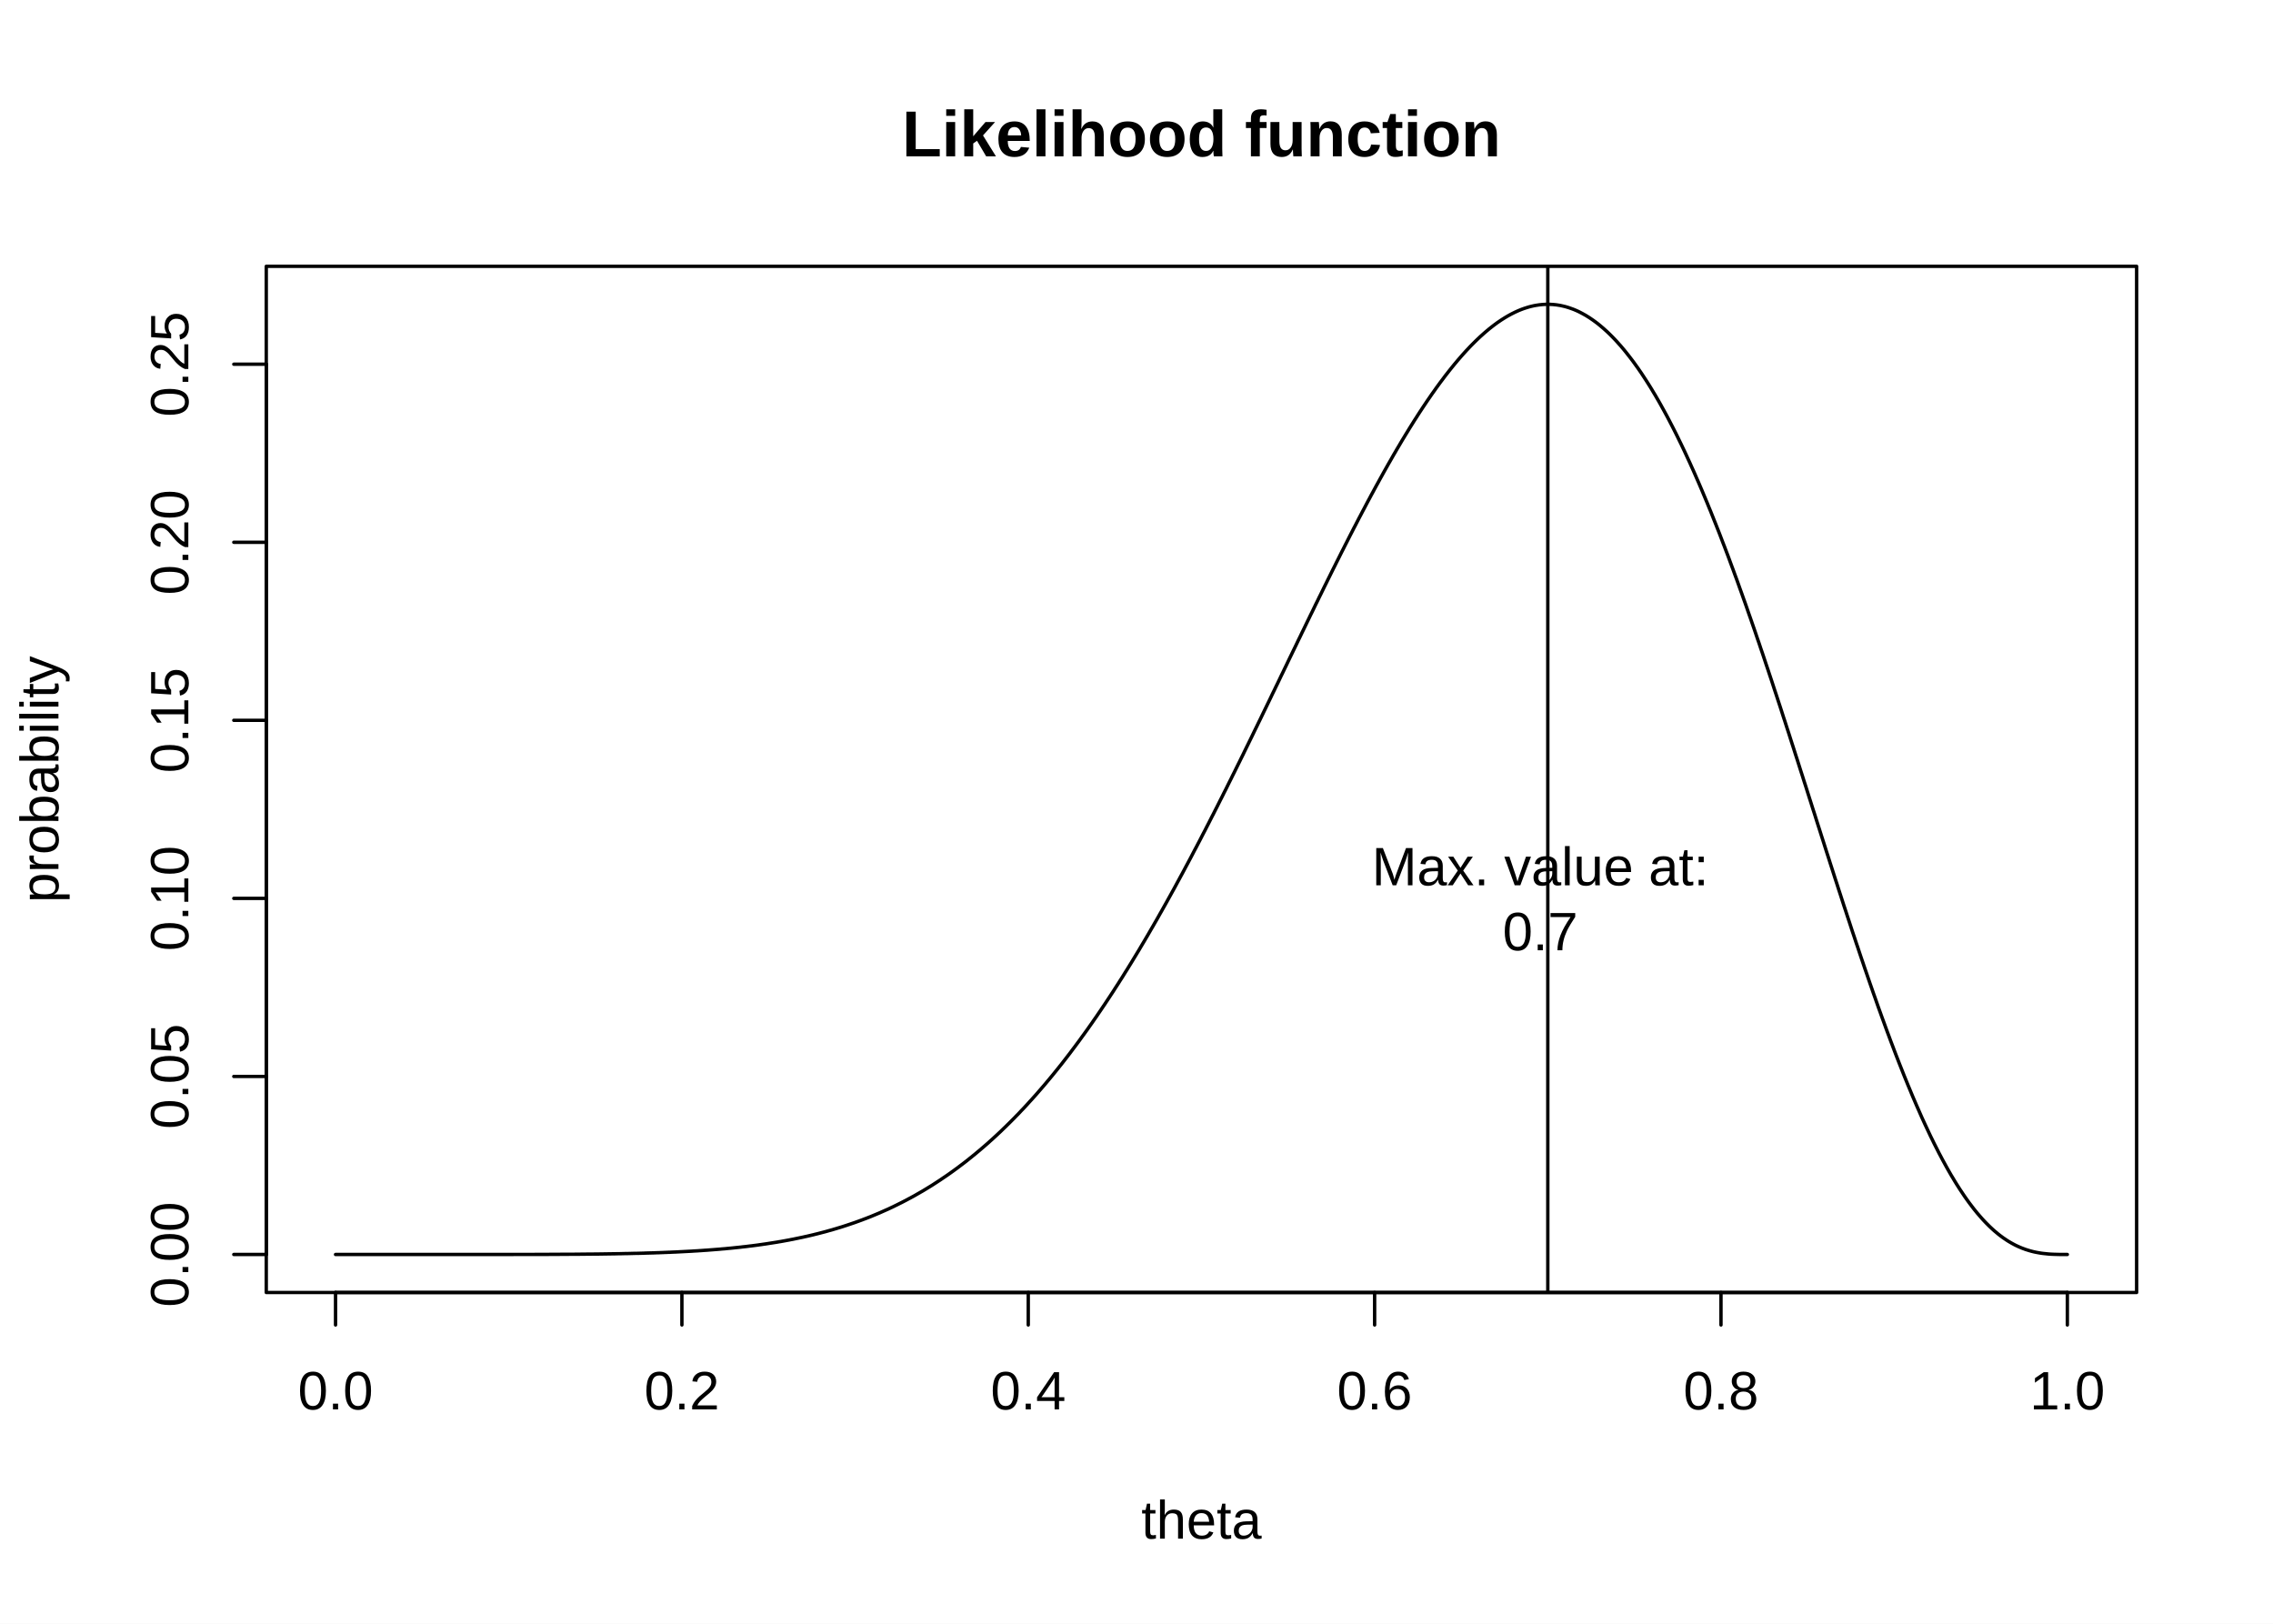
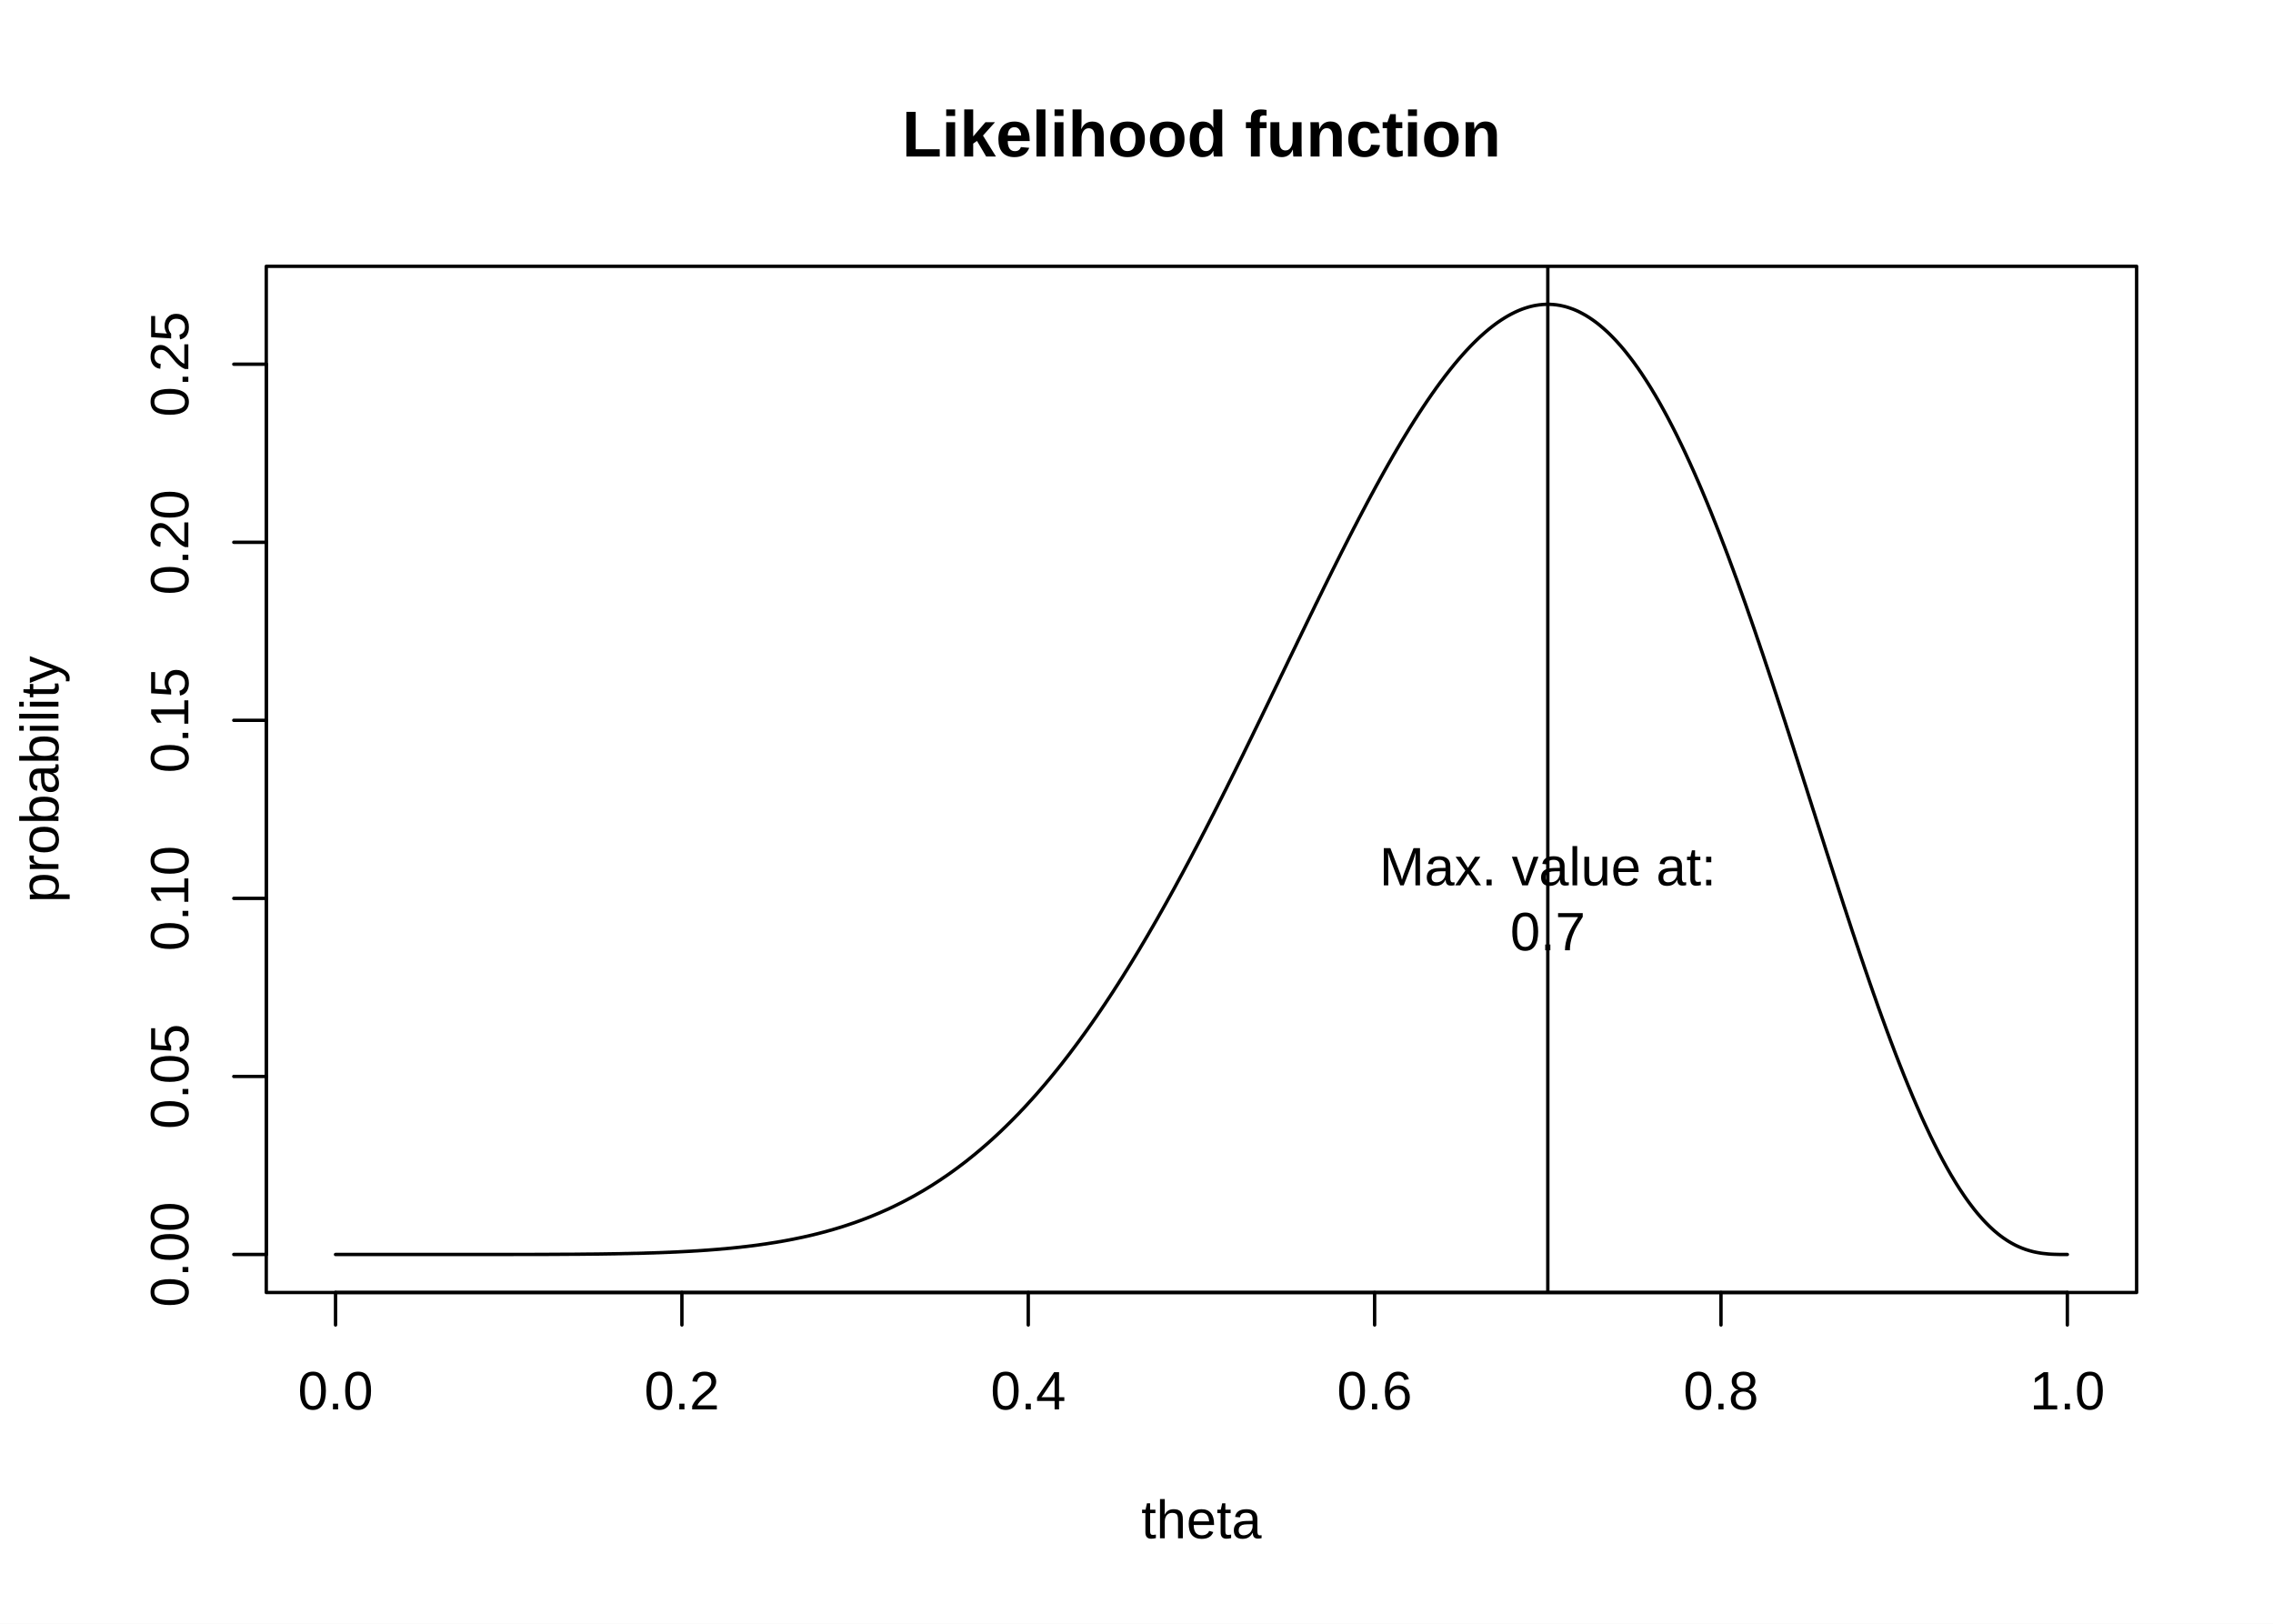
- <svg xmlns="http://www.w3.org/2000/svg" viewBox="0 0 504.00 360.00">
+ <svg xmlns="http://www.w3.org/2000/svg" class="svglite" width="504.00pt" height="360.00pt" viewBox="0 0 504.00 360.00">
  <defs>
    <style type="text/css">
-     line, polyline, polygon, path, rect, circle {
+     .svglite line, .svglite polyline, .svglite polygon, .svglite path, .svglite rect, .svglite circle {
      fill: none;
      stroke: #000000;
      stroke-linecap: round;
      stroke-linejoin: round;
      stroke-miterlimit: 10.00;
    }
+     .svglite text {
+       white-space: pre;
+     }
  </style>
  </defs>
  <rect width="100%" height="100%" style="stroke: none; fill: #FFFFFF;" />
  <defs>
-     <clipPath id="cpNTkuMDR8NDczLjc2fDI4Ni41Nnw1OS4wNA==">
+     <clipPath id="cpMC4wMHw1MDQuMDB8MC4wMHwzNjAuMDA=">
+       <rect x="0.00" y="0.00" width="504.00" height="360.00" />
+     </clipPath>
+   </defs>
+   <g clip-path="url(#cpMC4wMHw1MDQuMDB8MC4wMHwzNjAuMDA=)">
+ </g>
+   <defs>
+     <clipPath id="cpNTkuMDR8NDczLjc2fDU5LjA0fDI4Ni41Ng==">
      <rect x="59.04" y="59.04" width="414.72" height="227.52" />
    </clipPath>
  </defs>
-   <polyline points="74.40,278.13 74.78,278.13 75.17,278.13 75.55,278.13 75.94,278.13 76.32,278.13 76.70,278.13 77.09,278.13 77.47,278.13 77.86,278.13 78.24,278.13 78.62,278.13 79.01,278.13 79.39,278.13 79.78,278.13 80.16,278.13 80.54,278.13 80.93,278.13 81.31,278.13 81.70,278.13 82.08,278.13 82.46,278.13 82.85,278.13 83.23,278.13 83.62,278.13 84.00,278.13 84.38,278.13 84.77,278.13 85.15,278.13 85.54,278.13 85.92,278.13 86.30,278.13 86.69,278.13 87.07,278.13 87.46,278.13 87.84,278.13 88.22,278.13 88.61,278.13 88.99,278.13 89.38,278.13 89.76,278.13 90.14,278.13 90.53,278.13 90.91,278.13 91.30,278.13 91.68,278.13 92.06,278.13 92.45,278.13 92.83,278.13 93.22,278.13 93.60,278.13 93.98,278.13 94.37,278.13 94.75,278.13 95.14,278.13 95.52,278.13 95.90,278.13 96.29,278.13 96.67,278.13 97.06,278.13 97.44,278.13 97.82,278.13 98.21,278.13 98.59,278.13 98.98,278.13 99.36,278.13 99.74,278.13 100.13,278.13 100.51,278.13 100.90,278.13 101.28,278.13 101.66,278.13 102.05,278.13 102.43,278.13 102.82,278.13 103.20,278.13 103.58,278.13 103.97,278.13 104.35,278.13 104.74,278.13 105.12,278.13 105.50,278.13 105.89,278.13 106.27,278.13 106.66,278.13 107.04,278.13 107.42,278.13 107.81,278.13 108.19,278.13 108.58,278.13 108.96,278.13 109.34,278.13 109.73,278.13 110.11,278.13 110.50,278.13 110.88,278.13 111.26,278.13 111.65,278.13 112.03,278.13 112.42,278.13 112.80,278.13 113.18,278.13 113.57,278.13 113.95,278.12 114.34,278.12 114.72,278.12 115.10,278.12 115.49,278.12 115.87,278.12 116.26,278.12 116.64,278.12 117.02,278.12 117.41,278.12 117.79,278.12 118.18,278.12 118.56,278.12 118.94,278.11 119.33,278.11 119.71,278.11 120.10,278.11 120.48,278.11 120.86,278.11 121.25,278.11 121.63,278.11 122.02,278.10 122.40,278.10 122.78,278.10 123.17,278.10 123.55,278.10 123.94,278.10 124.32,278.09 124.70,278.09 125.09,278.09 125.47,278.09 125.86,278.09 126.24,278.08 126.62,278.08 127.01,278.08 127.39,278.08 127.78,278.07 128.16,278.07 128.54,278.07 128.93,278.06 129.31,278.06 129.70,278.06 130.08,278.05 130.46,278.05 130.85,278.05 131.23,278.04 131.62,278.04 132.00,278.03 132.38,278.03 132.77,278.03 133.15,278.02 133.54,278.02 133.92,278.01 134.30,278.01 134.69,278.00 135.07,277.99 135.46,277.99 135.84,277.98 136.22,277.98 136.61,277.97 136.99,277.96 137.38,277.96 137.76,277.95 138.14,277.94 138.53,277.93 138.91,277.93 139.30,277.92 139.68,277.91 140.06,277.90 140.45,277.89 140.83,277.88 141.22,277.88 141.60,277.87 141.98,277.86 142.37,277.85 142.75,277.84 143.14,277.82 143.52,277.81 143.90,277.80 144.29,277.79 144.67,277.78 145.06,277.77 145.44,277.75 145.82,277.74 146.21,277.73 146.59,277.71 146.98,277.70 147.36,277.68 147.74,277.67 148.13,277.65 148.51,277.64 148.90,277.62 149.28,277.60 149.66,277.59 150.05,277.57 150.43,277.55 150.82,277.53 151.20,277.51 151.58,277.49 151.97,277.47 152.35,277.45 152.74,277.43 153.12,277.41 153.50,277.39 153.89,277.36 154.27,277.34 154.66,277.32 155.04,277.29 155.42,277.27 155.81,277.24 156.19,277.21 156.58,277.19 156.96,277.16 157.34,277.13 157.73,277.10 158.11,277.07 158.50,277.04 158.88,277.01 159.26,276.98 159.65,276.95 160.03,276.91 160.42,276.88 160.80,276.85 161.18,276.81 161.57,276.77 161.95,276.74 162.34,276.70 162.72,276.66 163.10,276.62 163.49,276.58 163.87,276.54 164.26,276.50 164.64,276.45 165.02,276.41 165.41,276.37 165.79,276.32 166.18,276.27 166.56,276.23 166.94,276.18 167.33,276.13 167.71,276.08 168.10,276.03 168.48,275.97 168.86,275.92 169.25,275.86 169.63,275.81 170.02,275.75 170.40,275.69 170.78,275.63 171.17,275.57 171.55,275.51 171.94,275.45 172.32,275.39 172.70,275.32 173.09,275.26 173.47,275.19 173.86,275.12 174.24,275.05 174.62,274.98 175.01,274.91 175.39,274.83 175.78,274.76 176.16,274.68 176.54,274.60 176.93,274.52 177.31,274.44 177.70,274.36 178.08,274.28 178.46,274.19 178.85,274.11 179.23,274.02 179.62,273.93 180.00,273.84 180.38,273.75 180.77,273.65 181.15,273.56 181.54,273.46 181.92,273.36 182.30,273.26 182.69,273.16 183.07,273.06 183.46,272.95 183.84,272.84 184.22,272.74 184.61,272.63 184.99,272.51 185.38,272.40 185.76,272.28 186.14,272.17 186.53,272.05 186.91,271.93 187.30,271.80 187.68,271.68 188.06,271.55 188.45,271.42 188.83,271.29 189.22,271.16 189.60,271.03 189.98,270.89 190.37,270.75 190.75,270.61 191.14,270.47 191.52,270.32 191.90,270.18 192.29,270.03 192.67,269.88 193.06,269.73 193.44,269.57 193.82,269.41 194.21,269.25 194.59,269.09 194.98,268.93 195.36,268.76 195.74,268.59 196.13,268.42 196.51,268.25 196.90,268.08 197.28,267.90 197.66,267.72 198.05,267.54 198.43,267.35 198.82,267.16 199.20,266.97 199.58,266.78 199.97,266.59 200.35,266.39 200.74,266.19 201.12,265.99 201.50,265.78 201.89,265.58 202.27,265.37 202.66,265.16 203.04,264.94 203.42,264.72 203.81,264.50 204.19,264.28 204.58,264.06 204.96,263.83 205.34,263.60 205.73,263.36 206.11,263.13 206.50,262.89 206.88,262.65 207.26,262.40 207.65,262.15 208.03,261.90 208.42,261.65 208.80,261.39 209.18,261.13 209.57,260.87 209.95,260.61 210.34,260.34 210.72,260.07 211.10,259.80 211.49,259.52 211.87,259.24 212.26,258.96 212.64,258.67 213.02,258.38 213.41,258.09 213.79,257.80 214.18,257.50 214.56,257.20 214.94,256.89 215.33,256.58 215.71,256.27 216.10,255.96 216.48,255.64 216.86,255.32 217.25,255.00 217.63,254.67 218.02,254.34 218.40,254.01 218.78,253.68 219.17,253.34 219.55,252.99 219.94,252.65 220.32,252.30 220.70,251.95 221.09,251.59 221.47,251.23 221.86,250.87 222.24,250.50 222.62,250.13 223.01,249.76 223.39,249.38 223.78,249.00 224.16,248.62 224.54,248.24 224.93,247.85 225.31,247.45 225.70,247.06 226.08,246.66 226.46,246.25 226.85,245.85 227.23,245.44 227.62,245.02 228.00,244.60 228.38,244.18 228.77,243.76 229.15,243.33 229.54,242.90 229.92,242.47 230.30,242.03 230.69,241.58 231.07,241.14 231.46,240.69 231.84,240.24 232.22,239.78 232.61,239.32 232.99,238.86 233.38,238.39 233.76,237.92 234.14,237.45 234.53,236.97 234.91,236.49 235.30,236.01 235.68,235.52 236.06,235.03 236.45,234.53 236.83,234.03 237.22,233.53 237.60,233.02 237.98,232.51 238.37,232.00 238.75,231.48 239.14,230.96 239.52,230.44 239.90,229.91 240.29,229.38 240.67,228.85 241.06,228.31 241.44,227.77 241.82,227.23 242.21,226.68 242.59,226.12 242.98,225.57 243.36,225.01 243.74,224.45 244.13,223.88 244.51,223.31 244.90,222.74 245.28,222.16 245.66,221.59 246.05,221.00 246.43,220.42 246.82,219.83 247.20,219.23 247.58,218.64 247.97,218.04 248.35,217.43 248.74,216.83 249.12,216.22 249.50,215.60 249.89,214.99 250.27,214.37 250.66,213.74 251.04,213.12 251.42,212.49 251.81,211.85 252.19,211.22 252.58,210.58 252.96,209.93 253.34,209.29 253.73,208.64 254.11,207.99 254.50,207.33 254.88,206.67 255.26,206.01 255.65,205.35 256.03,204.68 256.42,204.01 256.80,203.34 257.18,202.66 257.57,201.98 257.95,201.30 258.34,200.61 258.72,199.93 259.10,199.24 259.49,198.54 259.87,197.85 260.26,197.15 260.64,196.45 261.02,195.74 261.41,195.03 261.79,194.32 262.18,193.61 262.56,192.90 262.94,192.18 263.33,191.46 263.71,190.74 264.10,190.01 264.48,189.28 264.86,188.55 265.25,187.82 265.63,187.09 266.02,186.35 266.40,185.61 266.78,184.87 267.17,184.13 267.55,183.38 267.94,182.63 268.32,181.88 268.70,181.13 269.09,180.38 269.47,179.62 269.86,178.86 270.24,178.10 270.62,177.34 271.01,176.58 271.39,175.81 271.78,175.05 272.16,174.28 272.54,173.51 272.93,172.74 273.31,171.96 273.70,171.19 274.08,170.41 274.46,169.64 274.85,168.86 275.23,168.08 275.62,167.30 276.00,166.51 276.38,165.73 276.77,164.94 277.15,164.16 277.54,163.37 277.92,162.58 278.30,161.79 278.69,161.00 279.07,160.21 279.46,159.42 279.84,158.63 280.22,157.84 280.61,157.04 280.99,156.25 281.38,155.45 281.76,154.66 282.14,153.86 282.53,153.07 282.91,152.27 283.30,151.48 283.68,150.68 284.06,149.88 284.45,149.09 284.83,148.29 285.22,147.49 285.60,146.69 285.98,145.90 286.37,145.10 286.75,144.31 287.14,143.51 287.52,142.72 287.90,141.92 288.29,141.13 288.67,140.33 289.06,139.54 289.44,138.75 289.82,137.96 290.21,137.16 290.59,136.37 290.98,135.59 291.36,134.80 291.74,134.01 292.13,133.23 292.51,132.44 292.90,131.66 293.28,130.88 293.66,130.10 294.05,129.32 294.43,128.54 294.82,127.76 295.20,126.99 295.58,126.22 295.97,125.45 296.35,124.68 296.74,123.91 297.12,123.15 297.50,122.39 297.89,121.63 298.27,120.87 298.66,120.11 299.04,119.36 299.42,118.61 299.81,117.86 300.19,117.11 300.58,116.37 300.96,115.63 301.34,114.89 301.73,114.16 302.11,113.43 302.50,112.70 302.88,111.97 303.26,111.25 303.65,110.53 304.03,109.81 304.42,109.10 304.80,108.39 305.18,107.69 305.57,106.99 305.95,106.29 306.34,105.59 306.72,104.90 307.10,104.22 307.49,103.53 307.87,102.85 308.26,102.18 308.64,101.51 309.02,100.84 309.41,100.18 309.79,99.52 310.18,98.87 310.56,98.22 310.94,97.58 311.33,96.94 311.71,96.31 312.10,95.68 312.48,95.05 312.86,94.44 313.25,93.82 313.63,93.21 314.02,92.61 314.40,92.01 314.78,91.42 315.17,90.83 315.55,90.25 315.94,89.67 316.32,89.10 316.70,88.54 317.09,87.98 317.47,87.42 317.86,86.88 318.24,86.34 318.62,85.80 319.01,85.27 319.39,84.75 319.78,84.24 320.16,83.73 320.54,83.22 320.93,82.73 321.31,82.24 321.70,81.75 322.08,81.28 322.46,80.81 322.85,80.35 323.23,79.89 323.62,79.44 324.00,79.00 324.38,78.57 324.77,78.14 325.15,77.72 325.54,77.31 325.92,76.90 326.30,76.51 326.69,76.12 327.07,75.74 327.46,75.36 327.84,75.00 328.22,74.64 328.61,74.29 328.99,73.95 329.38,73.61 329.76,73.29 330.14,72.97 330.53,72.66 330.91,72.36 331.30,72.06 331.68,71.78 332.06,71.50 332.45,71.24 332.83,70.98 333.22,70.73 333.60,70.49 333.98,70.26 334.37,70.03 334.75,69.82 335.14,69.61 335.52,69.42 335.90,69.23 336.29,69.05 336.67,68.88 337.06,68.72 337.44,68.57 337.82,68.43 338.21,68.30 338.59,68.18 338.98,68.06 339.36,67.96 339.74,67.87 340.13,67.78 340.51,67.71 340.90,67.65 341.28,67.59 341.66,67.55 342.05,67.51 342.43,67.49 342.82,67.47 343.20,67.47 343.58,67.47 343.97,67.49 344.35,67.51 344.74,67.55 345.12,67.59 345.50,67.65 345.89,67.71 346.27,67.79 346.66,67.88 347.04,67.97 347.42,68.08 347.81,68.20 348.19,68.33 348.58,68.47 348.96,68.61 349.34,68.77 349.73,68.94 350.11,69.12 350.50,69.32 350.88,69.52 351.26,69.73 351.65,69.95 352.03,70.19 352.42,70.43 352.80,70.69 353.18,70.95 353.57,71.23 353.95,71.51 354.34,71.81 354.72,72.12 355.10,72.44 355.49,72.77 355.87,73.11 356.26,73.46 356.64,73.82 357.02,74.19 357.41,74.58 357.79,74.97 358.18,75.38 358.56,75.79 358.94,76.22 359.33,76.65 359.71,77.10 360.10,77.56 360.48,78.03 360.86,78.51 361.25,79.00 361.63,79.50 362.02,80.01 362.40,80.53 362.78,81.06 363.17,81.60 363.55,82.16 363.94,82.72 364.32,83.30 364.70,83.88 365.09,84.48 365.47,85.08 365.86,85.70 366.24,86.32 366.62,86.96 367.01,87.60 367.39,88.26 367.78,88.93 368.16,89.60 368.54,90.29 368.93,90.99 369.31,91.69 369.70,92.41 370.08,93.14 370.46,93.87 370.85,94.62 371.23,95.37 371.62,96.14 372.00,96.91 372.38,97.70 372.77,98.49 373.15,99.29 373.54,100.11 373.92,100.93 374.30,101.76 374.69,102.60 375.07,103.45 375.46,104.31 375.84,105.17 376.22,106.05 376.61,106.93 376.99,107.82 377.38,108.73 377.76,109.64 378.14,110.55 378.53,111.48 378.91,112.42 379.30,113.36 379.68,114.31 380.06,115.27 380.45,116.24 380.83,117.21 381.22,118.19 381.60,119.18 381.98,120.18 382.37,121.18 382.75,122.19 383.14,123.21 383.52,124.24 383.90,125.27 384.29,126.31 384.67,127.36 385.06,128.41 385.44,129.47 385.82,130.54 386.21,131.61 386.59,132.69 386.98,133.77 387.36,134.86 387.74,135.96 388.13,137.06 388.51,138.16 388.90,139.28 389.28,140.39 389.66,141.52 390.05,142.64 390.43,143.78 390.82,144.91 391.20,146.05 391.58,147.20 391.97,148.35 392.35,149.50 392.74,150.66 393.12,151.82 393.50,152.99 393.89,154.16 394.27,155.33 394.66,156.51 395.04,157.68 395.42,158.87 395.81,160.05 396.19,161.24 396.58,162.43 396.96,163.62 397.34,164.81 397.73,166.01 398.11,167.21 398.50,168.41 398.88,169.61 399.26,170.81 399.65,172.01 400.03,173.22 400.42,174.42 400.80,175.63 401.18,176.83 401.57,178.04 401.95,179.25 402.34,180.45 402.72,181.66 403.10,182.86 403.49,184.07 403.87,185.27 404.26,186.48 404.64,187.68 405.02,188.88 405.41,190.08 405.79,191.28 406.18,192.48 406.56,193.67 406.94,194.86 407.33,196.05 407.71,197.24 408.10,198.43 408.48,199.61 408.86,200.79 409.25,201.96 409.63,203.13 410.02,204.30 410.40,205.47 410.78,206.63 411.17,207.78 411.55,208.94 411.94,210.08 412.32,211.23 412.70,212.36 413.09,213.50 413.47,214.63 413.86,215.75 414.24,216.86 414.62,217.97 415.01,219.08 415.39,220.18 415.78,221.27 416.16,222.36 416.54,223.44 416.93,224.51 417.31,225.57 417.70,226.63 418.08,227.68 418.46,228.72 418.85,229.76 419.23,230.79 419.62,231.81 420.00,232.82 420.38,233.82 420.77,234.82 421.15,235.80 421.54,236.78 421.92,237.74 422.30,238.70 422.69,239.65 423.07,240.59 423.46,241.52 423.84,242.44 424.22,243.35 424.61,244.25 424.99,245.14 425.38,246.02 425.76,246.89 426.14,247.75 426.53,248.60 426.91,249.43 427.30,250.26 427.68,251.07 428.06,251.88 428.45,252.67 428.83,253.45 429.22,254.22 429.60,254.97 429.98,255.72 430.37,256.45 430.75,257.17 431.14,257.88 431.52,258.58 431.90,259.26 432.29,259.94 432.67,260.60 433.06,261.24 433.44,261.88 433.82,262.50 434.21,263.11 434.59,263.71 434.98,264.29 435.36,264.86 435.74,265.42 436.13,265.97 436.51,266.50 436.90,267.02 437.28,267.52 437.66,268.02 438.05,268.50 438.43,268.97 438.82,269.42 439.20,269.86 439.58,270.29 439.97,270.71 440.35,271.11 440.74,271.50 441.12,271.88 441.50,272.24 441.89,272.60 442.27,272.94 442.66,273.26 443.04,273.58 443.42,273.88 443.81,274.17 444.19,274.45 444.58,274.71 444.96,274.97 445.34,275.21 445.73,275.44 446.11,275.66 446.50,275.87 446.88,276.07 447.26,276.25 447.65,276.43 448.03,276.59 448.42,276.75 448.80,276.89 449.18,277.03 449.57,277.15 449.95,277.27 450.34,277.38 450.72,277.48 451.10,277.57 451.49,277.65 451.87,277.72 452.26,277.79 452.64,277.85 453.02,277.90 453.41,277.94 453.79,277.98 454.18,278.02 454.56,278.05 454.94,278.07 455.33,278.09 455.71,278.10 456.10,278.11 456.48,278.12 456.86,278.13 457.25,278.13 457.63,278.13 458.02,278.13 458.40,278.13 " style="stroke-width: 0.75;" clip-path="url(#cpNTkuMDR8NDczLjc2fDI4Ni41Nnw1OS4wNA==)" />
-   <defs>
-     <clipPath id="cpMC4wMHw1MDQuMDB8MzYwLjAwfDAuMDA=">
-       <rect x="0.00" y="0.00" width="504.00" height="360.00" />
-     </clipPath>
-   </defs>
-   <line x1="74.40" y1="286.56" x2="458.40" y2="286.56" style="stroke-width: 0.75;" clip-path="url(#cpMC4wMHw1MDQuMDB8MzYwLjAwfDAuMDA=)" />
-   <line x1="74.40" y1="286.56" x2="74.40" y2="293.76" style="stroke-width: 0.75;" clip-path="url(#cpMC4wMHw1MDQuMDB8MzYwLjAwfDAuMDA=)" />
-   <line x1="151.20" y1="286.56" x2="151.20" y2="293.76" style="stroke-width: 0.75;" clip-path="url(#cpMC4wMHw1MDQuMDB8MzYwLjAwfDAuMDA=)" />
-   <line x1="228.00" y1="286.56" x2="228.00" y2="293.76" style="stroke-width: 0.75;" clip-path="url(#cpMC4wMHw1MDQuMDB8MzYwLjAwfDAuMDA=)" />
-   <line x1="304.80" y1="286.56" x2="304.80" y2="293.76" style="stroke-width: 0.75;" clip-path="url(#cpMC4wMHw1MDQuMDB8MzYwLjAwfDAuMDA=)" />
-   <line x1="381.60" y1="286.56" x2="381.60" y2="293.76" style="stroke-width: 0.75;" clip-path="url(#cpMC4wMHw1MDQuMDB8MzYwLjAwfDAuMDA=)" />
-   <line x1="458.40" y1="286.56" x2="458.40" y2="293.76" style="stroke-width: 0.75;" clip-path="url(#cpMC4wMHw1MDQuMDB8MzYwLjAwfDAuMDA=)" />
-   <g clip-path="url(#cpMC4wMHw1MDQuMDB8MzYwLjAwfDAuMDA=)">
-     <text x="66.06" y="312.48" style="font-size: 12.00px; font-family: Arial;" textLength="16.68px" lengthAdjust="spacingAndGlyphs">0.0</text>
+   <g clip-path="url(#cpNTkuMDR8NDczLjc2fDU5LjA0fDI4Ni41Ng==)">
+     <polyline points="74.40,278.13 74.78,278.13 75.17,278.13 75.55,278.13 75.94,278.13 76.32,278.13 76.70,278.13 77.09,278.13 77.47,278.13 77.86,278.13 78.24,278.13 78.62,278.13 79.01,278.13 79.39,278.13 79.78,278.13 80.16,278.13 80.54,278.13 80.93,278.13 81.31,278.13 81.70,278.13 82.08,278.13 82.46,278.13 82.85,278.13 83.23,278.13 83.62,278.13 84.00,278.13 84.38,278.13 84.77,278.13 85.15,278.13 85.54,278.13 85.92,278.13 86.30,278.13 86.69,278.13 87.07,278.13 87.46,278.13 87.84,278.13 88.22,278.13 88.61,278.13 88.99,278.13 89.38,278.13 89.76,278.13 90.14,278.13 90.53,278.13 90.91,278.13 91.30,278.13 91.68,278.13 92.06,278.13 92.45,278.13 92.83,278.13 93.22,278.13 93.60,278.13 93.98,278.13 94.37,278.13 94.75,278.13 95.14,278.13 95.52,278.13 95.90,278.13 96.29,278.13 96.67,278.13 97.06,278.13 97.44,278.13 97.82,278.13 98.21,278.13 98.59,278.13 98.98,278.13 99.36,278.13 99.74,278.13 100.13,278.13 100.51,278.13 100.90,278.13 101.28,278.13 101.66,278.13 102.05,278.13 102.43,278.13 102.82,278.13 103.20,278.13 103.58,278.13 103.97,278.13 104.35,278.13 104.74,278.13 105.12,278.13 105.50,278.13 105.89,278.13 106.27,278.13 106.66,278.13 107.04,278.13 107.42,278.13 107.81,278.13 108.19,278.13 108.58,278.13 108.96,278.13 109.34,278.13 109.73,278.13 110.11,278.13 110.50,278.13 110.88,278.13 111.26,278.13 111.65,278.13 112.03,278.13 112.42,278.13 112.80,278.13 113.18,278.13 113.57,278.13 113.95,278.12 114.34,278.12 114.72,278.12 115.10,278.12 115.49,278.12 115.87,278.12 116.26,278.12 116.64,278.12 117.02,278.12 117.41,278.12 117.79,278.12 118.18,278.12 118.56,278.12 118.94,278.11 119.33,278.11 119.71,278.11 120.10,278.11 120.48,278.11 120.86,278.11 121.25,278.11 121.63,278.11 122.02,278.10 122.40,278.10 122.78,278.10 123.17,278.10 123.55,278.10 123.94,278.10 124.32,278.09 124.70,278.09 125.09,278.09 125.47,278.09 125.86,278.09 126.24,278.08 126.62,278.08 127.01,278.08 127.39,278.08 127.78,278.07 128.16,278.07 128.54,278.07 128.93,278.06 129.31,278.06 129.70,278.06 130.08,278.05 130.46,278.05 130.85,278.05 131.23,278.04 131.62,278.04 132.00,278.03 132.38,278.03 132.77,278.03 133.15,278.02 133.54,278.02 133.92,278.01 134.30,278.01 134.69,278.00 135.07,277.99 135.46,277.99 135.84,277.98 136.22,277.98 136.61,277.97 136.99,277.96 137.38,277.96 137.76,277.95 138.14,277.94 138.53,277.93 138.91,277.93 139.30,277.92 139.68,277.91 140.06,277.90 140.45,277.89 140.83,277.88 141.22,277.88 141.60,277.87 141.98,277.86 142.37,277.85 142.75,277.84 143.14,277.82 143.52,277.81 143.90,277.80 144.29,277.79 144.67,277.78 145.06,277.77 145.44,277.75 145.82,277.74 146.21,277.73 146.59,277.71 146.98,277.70 147.36,277.68 147.74,277.67 148.13,277.65 148.51,277.64 148.90,277.62 149.28,277.60 149.66,277.59 150.05,277.57 150.43,277.55 150.82,277.53 151.20,277.51 151.58,277.49 151.97,277.47 152.35,277.45 152.74,277.43 153.12,277.41 153.50,277.39 153.89,277.36 154.27,277.34 154.66,277.32 155.04,277.29 155.42,277.27 155.81,277.24 156.19,277.21 156.58,277.19 156.96,277.16 157.34,277.13 157.73,277.10 158.11,277.07 158.50,277.04 158.88,277.01 159.26,276.98 159.65,276.95 160.03,276.91 160.42,276.88 160.80,276.85 161.18,276.81 161.57,276.77 161.95,276.74 162.34,276.70 162.72,276.66 163.10,276.62 163.49,276.58 163.87,276.54 164.26,276.50 164.64,276.45 165.02,276.41 165.41,276.37 165.79,276.32 166.18,276.27 166.56,276.23 166.94,276.18 167.33,276.13 167.71,276.08 168.10,276.03 168.48,275.97 168.86,275.92 169.25,275.86 169.63,275.81 170.02,275.75 170.40,275.69 170.78,275.63 171.17,275.57 171.55,275.51 171.94,275.45 172.32,275.39 172.70,275.32 173.09,275.26 173.47,275.19 173.86,275.12 174.24,275.05 174.62,274.98 175.01,274.91 175.39,274.83 175.78,274.76 176.16,274.68 176.54,274.60 176.93,274.52 177.31,274.44 177.70,274.36 178.08,274.28 178.46,274.19 178.85,274.11 179.23,274.02 179.62,273.93 180.00,273.84 180.38,273.75 180.77,273.65 181.15,273.56 181.54,273.46 181.92,273.36 182.30,273.26 182.69,273.16 183.07,273.06 183.46,272.95 183.84,272.84 184.22,272.74 184.61,272.63 184.99,272.51 185.38,272.40 185.76,272.28 186.14,272.17 186.53,272.05 186.91,271.93 187.30,271.80 187.68,271.68 188.06,271.55 188.45,271.42 188.83,271.29 189.22,271.16 189.60,271.03 189.98,270.89 190.37,270.75 190.75,270.61 191.14,270.47 191.52,270.32 191.90,270.18 192.29,270.03 192.67,269.88 193.06,269.73 193.44,269.57 193.82,269.41 194.21,269.25 194.59,269.09 194.98,268.93 195.36,268.76 195.74,268.59 196.13,268.42 196.51,268.25 196.90,268.08 197.28,267.90 197.66,267.72 198.05,267.54 198.43,267.35 198.82,267.16 199.20,266.97 199.58,266.78 199.97,266.59 200.35,266.39 200.74,266.19 201.12,265.99 201.50,265.78 201.89,265.58 202.27,265.37 202.66,265.16 203.04,264.94 203.42,264.72 203.81,264.50 204.19,264.28 204.58,264.06 204.96,263.83 205.34,263.60 205.73,263.36 206.11,263.13 206.50,262.89 206.88,262.65 207.26,262.40 207.65,262.15 208.03,261.90 208.42,261.65 208.80,261.39 209.18,261.13 209.57,260.87 209.95,260.61 210.34,260.34 210.72,260.07 211.10,259.80 211.49,259.52 211.87,259.24 212.26,258.96 212.64,258.67 213.02,258.38 213.41,258.09 213.79,257.80 214.18,257.50 214.56,257.20 214.94,256.89 215.33,256.58 215.71,256.27 216.10,255.96 216.48,255.64 216.86,255.32 217.25,255.00 217.63,254.67 218.02,254.34 218.40,254.01 218.78,253.68 219.17,253.34 219.55,252.99 219.94,252.65 220.32,252.30 220.70,251.95 221.09,251.59 221.47,251.23 221.86,250.87 222.24,250.50 222.62,250.13 223.01,249.76 223.39,249.38 223.78,249.00 224.16,248.62 224.54,248.24 224.93,247.85 225.31,247.45 225.70,247.06 226.08,246.66 226.46,246.25 226.85,245.85 227.23,245.44 227.62,245.02 228.00,244.60 228.38,244.18 228.77,243.76 229.15,243.33 229.54,242.90 229.92,242.47 230.30,242.03 230.69,241.58 231.07,241.14 231.46,240.69 231.84,240.24 232.22,239.78 232.61,239.32 232.99,238.86 233.38,238.39 233.76,237.92 234.14,237.45 234.53,236.97 234.91,236.49 235.30,236.01 235.68,235.52 236.06,235.03 236.45,234.53 236.83,234.03 237.22,233.53 237.60,233.02 237.98,232.51 238.37,232.00 238.75,231.48 239.14,230.96 239.52,230.44 239.90,229.91 240.29,229.38 240.67,228.85 241.06,228.31 241.44,227.77 241.82,227.23 242.21,226.68 242.59,226.12 242.98,225.57 243.36,225.01 243.74,224.45 244.13,223.88 244.51,223.31 244.90,222.74 245.28,222.16 245.66,221.59 246.05,221.00 246.43,220.42 246.82,219.83 247.20,219.23 247.58,218.64 247.97,218.04 248.35,217.43 248.74,216.83 249.12,216.22 249.50,215.60 249.89,214.99 250.27,214.37 250.66,213.74 251.04,213.12 251.42,212.49 251.81,211.85 252.19,211.22 252.58,210.58 252.96,209.93 253.34,209.29 253.73,208.64 254.11,207.99 254.50,207.33 254.88,206.67 255.26,206.01 255.65,205.35 256.03,204.68 256.42,204.01 256.80,203.34 257.18,202.66 257.57,201.98 257.95,201.30 258.34,200.61 258.72,199.93 259.10,199.24 259.49,198.54 259.87,197.85 260.26,197.15 260.64,196.45 261.02,195.74 261.41,195.03 261.79,194.32 262.18,193.61 262.56,192.90 262.94,192.18 263.33,191.46 263.71,190.74 264.10,190.01 264.48,189.28 264.86,188.55 265.25,187.82 265.63,187.09 266.02,186.35 266.40,185.61 266.78,184.87 267.17,184.13 267.55,183.38 267.94,182.63 268.32,181.88 268.70,181.13 269.09,180.38 269.47,179.62 269.86,178.86 270.24,178.10 270.62,177.34 271.01,176.58 271.39,175.81 271.78,175.05 272.16,174.28 272.54,173.51 272.93,172.74 273.31,171.96 273.70,171.19 274.08,170.41 274.46,169.64 274.85,168.86 275.23,168.08 275.62,167.30 276.00,166.51 276.38,165.73 276.77,164.94 277.15,164.16 277.54,163.37 277.92,162.58 278.30,161.79 278.69,161.00 279.07,160.21 279.46,159.42 279.84,158.63 280.22,157.84 280.61,157.04 280.99,156.25 281.38,155.45 281.76,154.66 282.14,153.86 282.53,153.07 282.91,152.27 283.30,151.48 283.68,150.68 284.06,149.88 284.45,149.09 284.83,148.29 285.22,147.49 285.60,146.69 285.98,145.90 286.37,145.10 286.75,144.31 287.14,143.51 287.52,142.72 287.90,141.92 288.29,141.13 288.67,140.33 289.06,139.54 289.44,138.75 289.82,137.96 290.21,137.16 290.59,136.37 290.98,135.59 291.36,134.80 291.74,134.01 292.13,133.23 292.51,132.44 292.90,131.66 293.28,130.88 293.66,130.10 294.05,129.32 294.43,128.54 294.82,127.76 295.20,126.99 295.58,126.22 295.97,125.45 296.35,124.68 296.74,123.91 297.12,123.15 297.50,122.39 297.89,121.63 298.27,120.87 298.66,120.11 299.04,119.36 299.42,118.61 299.81,117.86 300.19,117.11 300.58,116.37 300.96,115.63 301.34,114.89 301.73,114.16 302.11,113.43 302.50,112.70 302.88,111.97 303.26,111.25 303.65,110.53 304.03,109.81 304.42,109.10 304.80,108.39 305.18,107.69 305.57,106.99 305.95,106.29 306.34,105.59 306.72,104.90 307.10,104.22 307.49,103.53 307.87,102.85 308.26,102.18 308.64,101.51 309.02,100.84 309.41,100.18 309.79,99.52 310.18,98.87 310.56,98.22 310.94,97.58 311.33,96.94 311.71,96.31 312.10,95.68 312.48,95.05 312.86,94.44 313.25,93.82 313.63,93.21 314.02,92.61 314.40,92.01 314.78,91.42 315.17,90.83 315.55,90.25 315.94,89.67 316.32,89.10 316.70,88.54 317.09,87.98 317.47,87.42 317.86,86.88 318.24,86.34 318.62,85.80 319.01,85.27 319.39,84.75 319.78,84.24 320.16,83.73 320.54,83.22 320.93,82.73 321.31,82.24 321.70,81.75 322.08,81.28 322.46,80.81 322.85,80.35 323.23,79.89 323.62,79.44 324.00,79.00 324.38,78.57 324.77,78.14 325.15,77.72 325.54,77.31 325.92,76.90 326.30,76.51 326.69,76.12 327.07,75.74 327.46,75.36 327.84,75.00 328.22,74.64 328.61,74.29 328.99,73.95 329.38,73.61 329.76,73.29 330.14,72.97 330.53,72.66 330.91,72.36 331.30,72.06 331.68,71.78 332.06,71.50 332.45,71.24 332.83,70.98 333.22,70.73 333.60,70.49 333.98,70.26 334.37,70.03 334.75,69.82 335.14,69.61 335.52,69.42 335.90,69.23 336.29,69.05 336.67,68.88 337.06,68.72 337.44,68.57 337.82,68.43 338.21,68.30 338.59,68.18 338.98,68.06 339.36,67.96 339.74,67.87 340.13,67.78 340.51,67.71 340.90,67.65 341.28,67.59 341.66,67.55 342.05,67.51 342.43,67.49 342.82,67.47 343.20,67.47 343.58,67.47 343.97,67.49 344.35,67.51 344.74,67.55 345.12,67.59 345.50,67.65 345.89,67.71 346.27,67.79 346.66,67.88 347.04,67.97 347.42,68.08 347.81,68.20 348.19,68.33 348.58,68.47 348.96,68.61 349.34,68.77 349.73,68.94 350.11,69.12 350.50,69.32 350.88,69.52 351.26,69.73 351.65,69.95 352.03,70.19 352.42,70.43 352.80,70.69 353.18,70.95 353.57,71.23 353.95,71.51 354.34,71.81 354.72,72.12 355.10,72.44 355.49,72.77 355.87,73.11 356.26,73.46 356.64,73.82 357.02,74.19 357.41,74.58 357.79,74.97 358.18,75.38 358.56,75.79 358.94,76.22 359.33,76.65 359.71,77.10 360.10,77.56 360.48,78.03 360.86,78.51 361.25,79.00 361.63,79.50 362.02,80.01 362.40,80.53 362.78,81.06 363.17,81.60 363.55,82.16 363.94,82.72 364.32,83.30 364.70,83.88 365.09,84.48 365.47,85.08 365.86,85.70 366.24,86.32 366.62,86.96 367.01,87.60 367.39,88.26 367.78,88.93 368.16,89.60 368.54,90.29 368.93,90.99 369.31,91.69 369.70,92.41 370.08,93.14 370.46,93.87 370.85,94.62 371.23,95.37 371.62,96.14 372.00,96.91 372.38,97.70 372.77,98.49 373.15,99.29 373.54,100.11 373.92,100.93 374.30,101.76 374.69,102.60 375.07,103.45 375.46,104.31 375.84,105.17 376.22,106.05 376.61,106.93 376.99,107.82 377.38,108.73 377.76,109.64 378.14,110.55 378.53,111.48 378.91,112.42 379.30,113.36 379.68,114.31 380.06,115.27 380.45,116.24 380.83,117.21 381.22,118.19 381.60,119.18 381.98,120.18 382.37,121.18 382.75,122.19 383.14,123.21 383.52,124.24 383.90,125.27 384.29,126.31 384.67,127.36 385.06,128.41 385.44,129.47 385.82,130.54 386.21,131.61 386.59,132.69 386.98,133.77 387.36,134.86 387.74,135.96 388.13,137.06 388.51,138.16 388.90,139.28 389.28,140.39 389.66,141.52 390.05,142.64 390.43,143.78 390.82,144.91 391.20,146.05 391.58,147.20 391.97,148.35 392.35,149.50 392.74,150.66 393.12,151.82 393.50,152.99 393.89,154.16 394.27,155.33 394.66,156.51 395.04,157.68 395.42,158.87 395.81,160.05 396.19,161.24 396.58,162.43 396.96,163.62 397.34,164.81 397.73,166.01 398.11,167.21 398.50,168.41 398.88,169.61 399.26,170.81 399.65,172.01 400.03,173.22 400.42,174.42 400.80,175.63 401.18,176.83 401.57,178.04 401.95,179.25 402.34,180.45 402.72,181.66 403.10,182.86 403.49,184.07 403.87,185.27 404.26,186.48 404.64,187.68 405.02,188.88 405.41,190.08 405.79,191.28 406.18,192.48 406.56,193.67 406.94,194.86 407.33,196.05 407.71,197.24 408.10,198.43 408.48,199.61 408.86,200.79 409.25,201.96 409.63,203.13 410.02,204.30 410.40,205.47 410.78,206.63 411.17,207.78 411.55,208.94 411.94,210.08 412.32,211.23 412.70,212.36 413.09,213.50 413.47,214.63 413.86,215.75 414.24,216.86 414.62,217.97 415.01,219.08 415.39,220.18 415.78,221.27 416.16,222.36 416.54,223.44 416.93,224.51 417.31,225.57 417.70,226.63 418.08,227.68 418.46,228.72 418.85,229.76 419.23,230.79 419.62,231.81 420.00,232.82 420.38,233.82 420.77,234.82 421.15,235.80 421.54,236.78 421.92,237.74 422.30,238.70 422.69,239.65 423.07,240.59 423.46,241.52 423.84,242.44 424.22,243.35 424.61,244.25 424.99,245.14 425.38,246.02 425.76,246.89 426.14,247.75 426.53,248.60 426.91,249.43 427.30,250.26 427.68,251.07 428.06,251.88 428.45,252.67 428.83,253.45 429.22,254.22 429.60,254.97 429.98,255.72 430.37,256.45 430.75,257.17 431.14,257.88 431.52,258.58 431.90,259.26 432.29,259.94 432.67,260.60 433.06,261.24 433.44,261.88 433.82,262.50 434.21,263.11 434.59,263.71 434.98,264.29 435.36,264.86 435.74,265.42 436.13,265.97 436.51,266.50 436.90,267.02 437.28,267.52 437.66,268.02 438.05,268.50 438.43,268.97 438.82,269.42 439.20,269.86 439.58,270.29 439.97,270.71 440.35,271.11 440.74,271.50 441.12,271.88 441.50,272.24 441.89,272.60 442.27,272.94 442.66,273.26 443.04,273.58 443.42,273.88 443.81,274.17 444.19,274.45 444.58,274.71 444.96,274.97 445.34,275.21 445.73,275.44 446.11,275.66 446.50,275.87 446.88,276.07 447.26,276.25 447.65,276.43 448.03,276.59 448.42,276.75 448.80,276.89 449.18,277.03 449.57,277.15 449.95,277.27 450.34,277.38 450.72,277.48 451.10,277.57 451.49,277.65 451.87,277.72 452.26,277.79 452.64,277.85 453.02,277.90 453.41,277.94 453.79,277.98 454.18,278.02 454.56,278.05 454.94,278.07 455.33,278.09 455.71,278.10 456.10,278.11 456.48,278.12 456.86,278.13 457.25,278.13 457.63,278.13 458.02,278.13 458.40,278.13 " style="stroke-width: 0.75;" />
  </g>
-   <g clip-path="url(#cpMC4wMHw1MDQuMDB8MzYwLjAwfDAuMDA=)">
-     <text x="142.86" y="312.48" style="font-size: 12.00px; font-family: Arial;" textLength="16.68px" lengthAdjust="spacingAndGlyphs">0.2</text>
+   <g clip-path="url(#cpMC4wMHw1MDQuMDB8MC4wMHwzNjAuMDA=)">
+     <line x1="74.40" y1="286.56" x2="458.40" y2="286.56" style="stroke-width: 0.75;" />
+     <line x1="74.40" y1="286.56" x2="74.40" y2="293.76" style="stroke-width: 0.75;" />
+     <line x1="151.20" y1="286.56" x2="151.20" y2="293.76" style="stroke-width: 0.75;" />
+     <line x1="228.00" y1="286.56" x2="228.00" y2="293.76" style="stroke-width: 0.75;" />
+     <line x1="304.80" y1="286.56" x2="304.80" y2="293.76" style="stroke-width: 0.75;" />
+     <line x1="381.60" y1="286.56" x2="381.60" y2="293.76" style="stroke-width: 0.75;" />
+     <line x1="458.40" y1="286.56" x2="458.40" y2="293.76" style="stroke-width: 0.75;" />
+     <text x="74.40" y="312.48" text-anchor="middle" style="font-size: 12.00px; font-family: &quot;Arial&quot;;" textLength="16.68px" lengthAdjust="spacingAndGlyphs">0.0</text>
+     <text x="151.20" y="312.48" text-anchor="middle" style="font-size: 12.00px; font-family: &quot;Arial&quot;;" textLength="16.68px" lengthAdjust="spacingAndGlyphs">0.2</text>
+     <text x="228.00" y="312.48" text-anchor="middle" style="font-size: 12.00px; font-family: &quot;Arial&quot;;" textLength="16.68px" lengthAdjust="spacingAndGlyphs">0.4</text>
+     <text x="304.80" y="312.48" text-anchor="middle" style="font-size: 12.00px; font-family: &quot;Arial&quot;;" textLength="16.68px" lengthAdjust="spacingAndGlyphs">0.6</text>
+     <text x="381.60" y="312.48" text-anchor="middle" style="font-size: 12.00px; font-family: &quot;Arial&quot;;" textLength="16.68px" lengthAdjust="spacingAndGlyphs">0.8</text>
+     <text x="458.40" y="312.48" text-anchor="middle" style="font-size: 12.00px; font-family: &quot;Arial&quot;;" textLength="16.68px" lengthAdjust="spacingAndGlyphs">1.0</text>
+     <line x1="59.04" y1="278.13" x2="59.04" y2="80.75" style="stroke-width: 0.75;" />
+     <line x1="59.04" y1="278.13" x2="51.84" y2="278.13" style="stroke-width: 0.75;" />
+     <line x1="59.04" y1="238.66" x2="51.84" y2="238.66" style="stroke-width: 0.75;" />
+     <line x1="59.04" y1="199.18" x2="51.84" y2="199.18" style="stroke-width: 0.75;" />
+     <line x1="59.04" y1="159.70" x2="51.84" y2="159.70" style="stroke-width: 0.75;" />
+     <line x1="59.04" y1="120.23" x2="51.84" y2="120.23" style="stroke-width: 0.75;" />
+     <line x1="59.04" y1="80.75" x2="51.84" y2="80.75" style="stroke-width: 0.75;" />
+     <text transform="translate(41.76,278.13) rotate(-90)" text-anchor="middle" style="font-size: 12.00px; font-family: &quot;Arial&quot;;" textLength="23.36px" lengthAdjust="spacingAndGlyphs">0.00</text>
+     <text transform="translate(41.76,238.66) rotate(-90)" text-anchor="middle" style="font-size: 12.00px; font-family: &quot;Arial&quot;;" textLength="23.36px" lengthAdjust="spacingAndGlyphs">0.05</text>
+     <text transform="translate(41.76,199.18) rotate(-90)" text-anchor="middle" style="font-size: 12.00px; font-family: &quot;Arial&quot;;" textLength="23.36px" lengthAdjust="spacingAndGlyphs">0.10</text>
+     <text transform="translate(41.76,159.70) rotate(-90)" text-anchor="middle" style="font-size: 12.00px; font-family: &quot;Arial&quot;;" textLength="23.36px" lengthAdjust="spacingAndGlyphs">0.15</text>
+     <text transform="translate(41.76,120.23) rotate(-90)" text-anchor="middle" style="font-size: 12.00px; font-family: &quot;Arial&quot;;" textLength="23.36px" lengthAdjust="spacingAndGlyphs">0.20</text>
+     <text transform="translate(41.76,80.75) rotate(-90)" text-anchor="middle" style="font-size: 12.00px; font-family: &quot;Arial&quot;;" textLength="23.36px" lengthAdjust="spacingAndGlyphs">0.25</text>
+     <polygon points="59.04,286.56 473.76,286.56 473.76,59.04 59.04,59.04 " style="stroke-width: 0.75;" />
+     <text x="266.40" y="34.70" text-anchor="middle" style="font-size: 14.40px; font-weight: bold; font-family: &quot;Arial&quot;;" textLength="132.71px" lengthAdjust="spacingAndGlyphs">Likelihood function</text>
+     <text x="253.05" y="341.06" style="font-size: 12.00px; font-family: &quot;Arial&quot;;" textLength="26.69px" lengthAdjust="spacingAndGlyphs">theta</text>
+     <text transform="translate(12.96,172.80) rotate(-90)" text-anchor="middle" style="font-size: 12.00px; font-family: &quot;Arial&quot;;" textLength="54.69px" lengthAdjust="spacingAndGlyphs">probability</text>
  </g>
-   <g clip-path="url(#cpMC4wMHw1MDQuMDB8MzYwLjAwfDAuMDA=)">
-     <text x="219.66" y="312.48" style="font-size: 12.00px; font-family: Arial;" textLength="16.68px" lengthAdjust="spacingAndGlyphs">0.4</text>
-   </g>
-   <g clip-path="url(#cpMC4wMHw1MDQuMDB8MzYwLjAwfDAuMDA=)">
-     <text x="296.46" y="312.48" style="font-size: 12.00px; font-family: Arial;" textLength="16.68px" lengthAdjust="spacingAndGlyphs">0.6</text>
-   </g>
-   <g clip-path="url(#cpMC4wMHw1MDQuMDB8MzYwLjAwfDAuMDA=)">
-     <text x="373.26" y="312.48" style="font-size: 12.00px; font-family: Arial;" textLength="16.68px" lengthAdjust="spacingAndGlyphs">0.8</text>
-   </g>
-   <g clip-path="url(#cpMC4wMHw1MDQuMDB8MzYwLjAwfDAuMDA=)">
-     <text x="450.06" y="312.48" style="font-size: 12.00px; font-family: Arial;" textLength="16.68px" lengthAdjust="spacingAndGlyphs">1.0</text>
-   </g>
-   <line x1="59.04" y1="278.13" x2="59.04" y2="80.75" style="stroke-width: 0.75;" clip-path="url(#cpMC4wMHw1MDQuMDB8MzYwLjAwfDAuMDA=)" />
-   <line x1="59.04" y1="278.13" x2="51.84" y2="278.13" style="stroke-width: 0.75;" clip-path="url(#cpMC4wMHw1MDQuMDB8MzYwLjAwfDAuMDA=)" />
-   <line x1="59.04" y1="238.66" x2="51.84" y2="238.66" style="stroke-width: 0.75;" clip-path="url(#cpMC4wMHw1MDQuMDB8MzYwLjAwfDAuMDA=)" />
-   <line x1="59.04" y1="199.18" x2="51.84" y2="199.18" style="stroke-width: 0.75;" clip-path="url(#cpMC4wMHw1MDQuMDB8MzYwLjAwfDAuMDA=)" />
-   <line x1="59.04" y1="159.70" x2="51.84" y2="159.70" style="stroke-width: 0.75;" clip-path="url(#cpMC4wMHw1MDQuMDB8MzYwLjAwfDAuMDA=)" />
-   <line x1="59.04" y1="120.23" x2="51.84" y2="120.23" style="stroke-width: 0.75;" clip-path="url(#cpMC4wMHw1MDQuMDB8MzYwLjAwfDAuMDA=)" />
-   <line x1="59.04" y1="80.75" x2="51.84" y2="80.75" style="stroke-width: 0.75;" clip-path="url(#cpMC4wMHw1MDQuMDB8MzYwLjAwfDAuMDA=)" />
-   <g clip-path="url(#cpMC4wMHw1MDQuMDB8MzYwLjAwfDAuMDA=)">
-     <text transform="translate(41.76,289.81) rotate(-90)" style="font-size: 12.00px; font-family: Arial;" textLength="23.36px" lengthAdjust="spacingAndGlyphs">0.00</text>
-   </g>
-   <g clip-path="url(#cpMC4wMHw1MDQuMDB8MzYwLjAwfDAuMDA=)">
-     <text transform="translate(41.76,250.33) rotate(-90)" style="font-size: 12.00px; font-family: Arial;" textLength="23.36px" lengthAdjust="spacingAndGlyphs">0.05</text>
-   </g>
-   <g clip-path="url(#cpMC4wMHw1MDQuMDB8MzYwLjAwfDAuMDA=)">
-     <text transform="translate(41.76,210.86) rotate(-90)" style="font-size: 12.00px; font-family: Arial;" textLength="23.36px" lengthAdjust="spacingAndGlyphs">0.10</text>
-   </g>
-   <g clip-path="url(#cpMC4wMHw1MDQuMDB8MzYwLjAwfDAuMDA=)">
-     <text transform="translate(41.76,171.38) rotate(-90)" style="font-size: 12.00px; font-family: Arial;" textLength="23.36px" lengthAdjust="spacingAndGlyphs">0.15</text>
-   </g>
-   <g clip-path="url(#cpMC4wMHw1MDQuMDB8MzYwLjAwfDAuMDA=)">
-     <text transform="translate(41.76,131.91) rotate(-90)" style="font-size: 12.00px; font-family: Arial;" textLength="23.36px" lengthAdjust="spacingAndGlyphs">0.20</text>
-   </g>
-   <g clip-path="url(#cpMC4wMHw1MDQuMDB8MzYwLjAwfDAuMDA=)">
-     <text transform="translate(41.76,92.43) rotate(-90)" style="font-size: 12.00px; font-family: Arial;" textLength="23.36px" lengthAdjust="spacingAndGlyphs">0.25</text>
-   </g>
-   <polyline points="59.04,286.56 473.76,286.56 473.76,59.04 59.04,59.04 59.04,286.56 " style="stroke-width: 0.75;" clip-path="url(#cpMC4wMHw1MDQuMDB8MzYwLjAwfDAuMDA=)" />
-   <g clip-path="url(#cpMC4wMHw1MDQuMDB8MzYwLjAwfDAuMDA=)">
-     <text x="200.01" y="34.67" style="font-size: 14.40px; font-weight: bold; font-family: Arial;" textLength="132.79px" lengthAdjust="spacingAndGlyphs">Likelihood function</text>
-   </g>
-   <g clip-path="url(#cpMC4wMHw1MDQuMDB8MzYwLjAwfDAuMDA=)">
-     <text x="253.06" y="341.14" style="font-size: 12.00px; font-family: Arial;" textLength="26.69px" lengthAdjust="spacingAndGlyphs">theta</text>
-   </g>
-   <g clip-path="url(#cpMC4wMHw1MDQuMDB8MzYwLjAwfDAuMDA=)">
-     <text transform="translate(12.96,200.15) rotate(-90)" style="font-size: 12.00px; font-family: Arial;" textLength="54.70px" lengthAdjust="spacingAndGlyphs">probability</text>
-   </g>
-   <defs>
-     <clipPath id="cpNTkuMDR8NDczLjc2fDI4Ni41Nnw1OS4wNA==">
-       <rect x="59.04" y="59.04" width="414.72" height="227.52" />
-     </clipPath>
-   </defs>
-   <line x1="343.20" y1="286.56" x2="343.20" y2="59.04" style="stroke-width: 0.75;" clip-path="url(#cpNTkuMDR8NDczLjc2fDI4Ni41Nnw1OS4wNA==)" />
-   <g clip-path="url(#cpNTkuMDR8NDczLjc2fDI4Ni41Nnw1OS4wNA==)">
-     <text x="304.18" y="196.28" style="font-size: 12.00px; font-family: Arial;" textLength="78.04px" lengthAdjust="spacingAndGlyphs">Max. value at: </text>
-   </g>
-   <g clip-path="url(#cpNTkuMDR8NDczLjc2fDI4Ni41Nnw1OS4wNA==)">
-     <text x="333.19" y="210.68" style="font-size: 12.00px; font-family: Arial;" textLength="20.02px" lengthAdjust="spacingAndGlyphs"> 0.7</text>
+   <g clip-path="url(#cpNTkuMDR8NDczLjc2fDU5LjA0fDI4Ni41Ng==)">
+     <line x1="343.20" y1="286.56" x2="343.20" y2="59.04" style="stroke-width: 0.75;" />
+     <text x="343.20" y="196.29" text-anchor="middle" style="font-size: 12.00px; font-family: &quot;Arial&quot;;" textLength="78.03px" lengthAdjust="spacingAndGlyphs">Max. value at: </text>
+     <text x="343.20" y="210.69" text-anchor="middle" style="font-size: 12.00px; font-family: &quot;Arial&quot;;" textLength="20.02px" lengthAdjust="spacingAndGlyphs"> 0.7</text>
  </g>
</svg>
